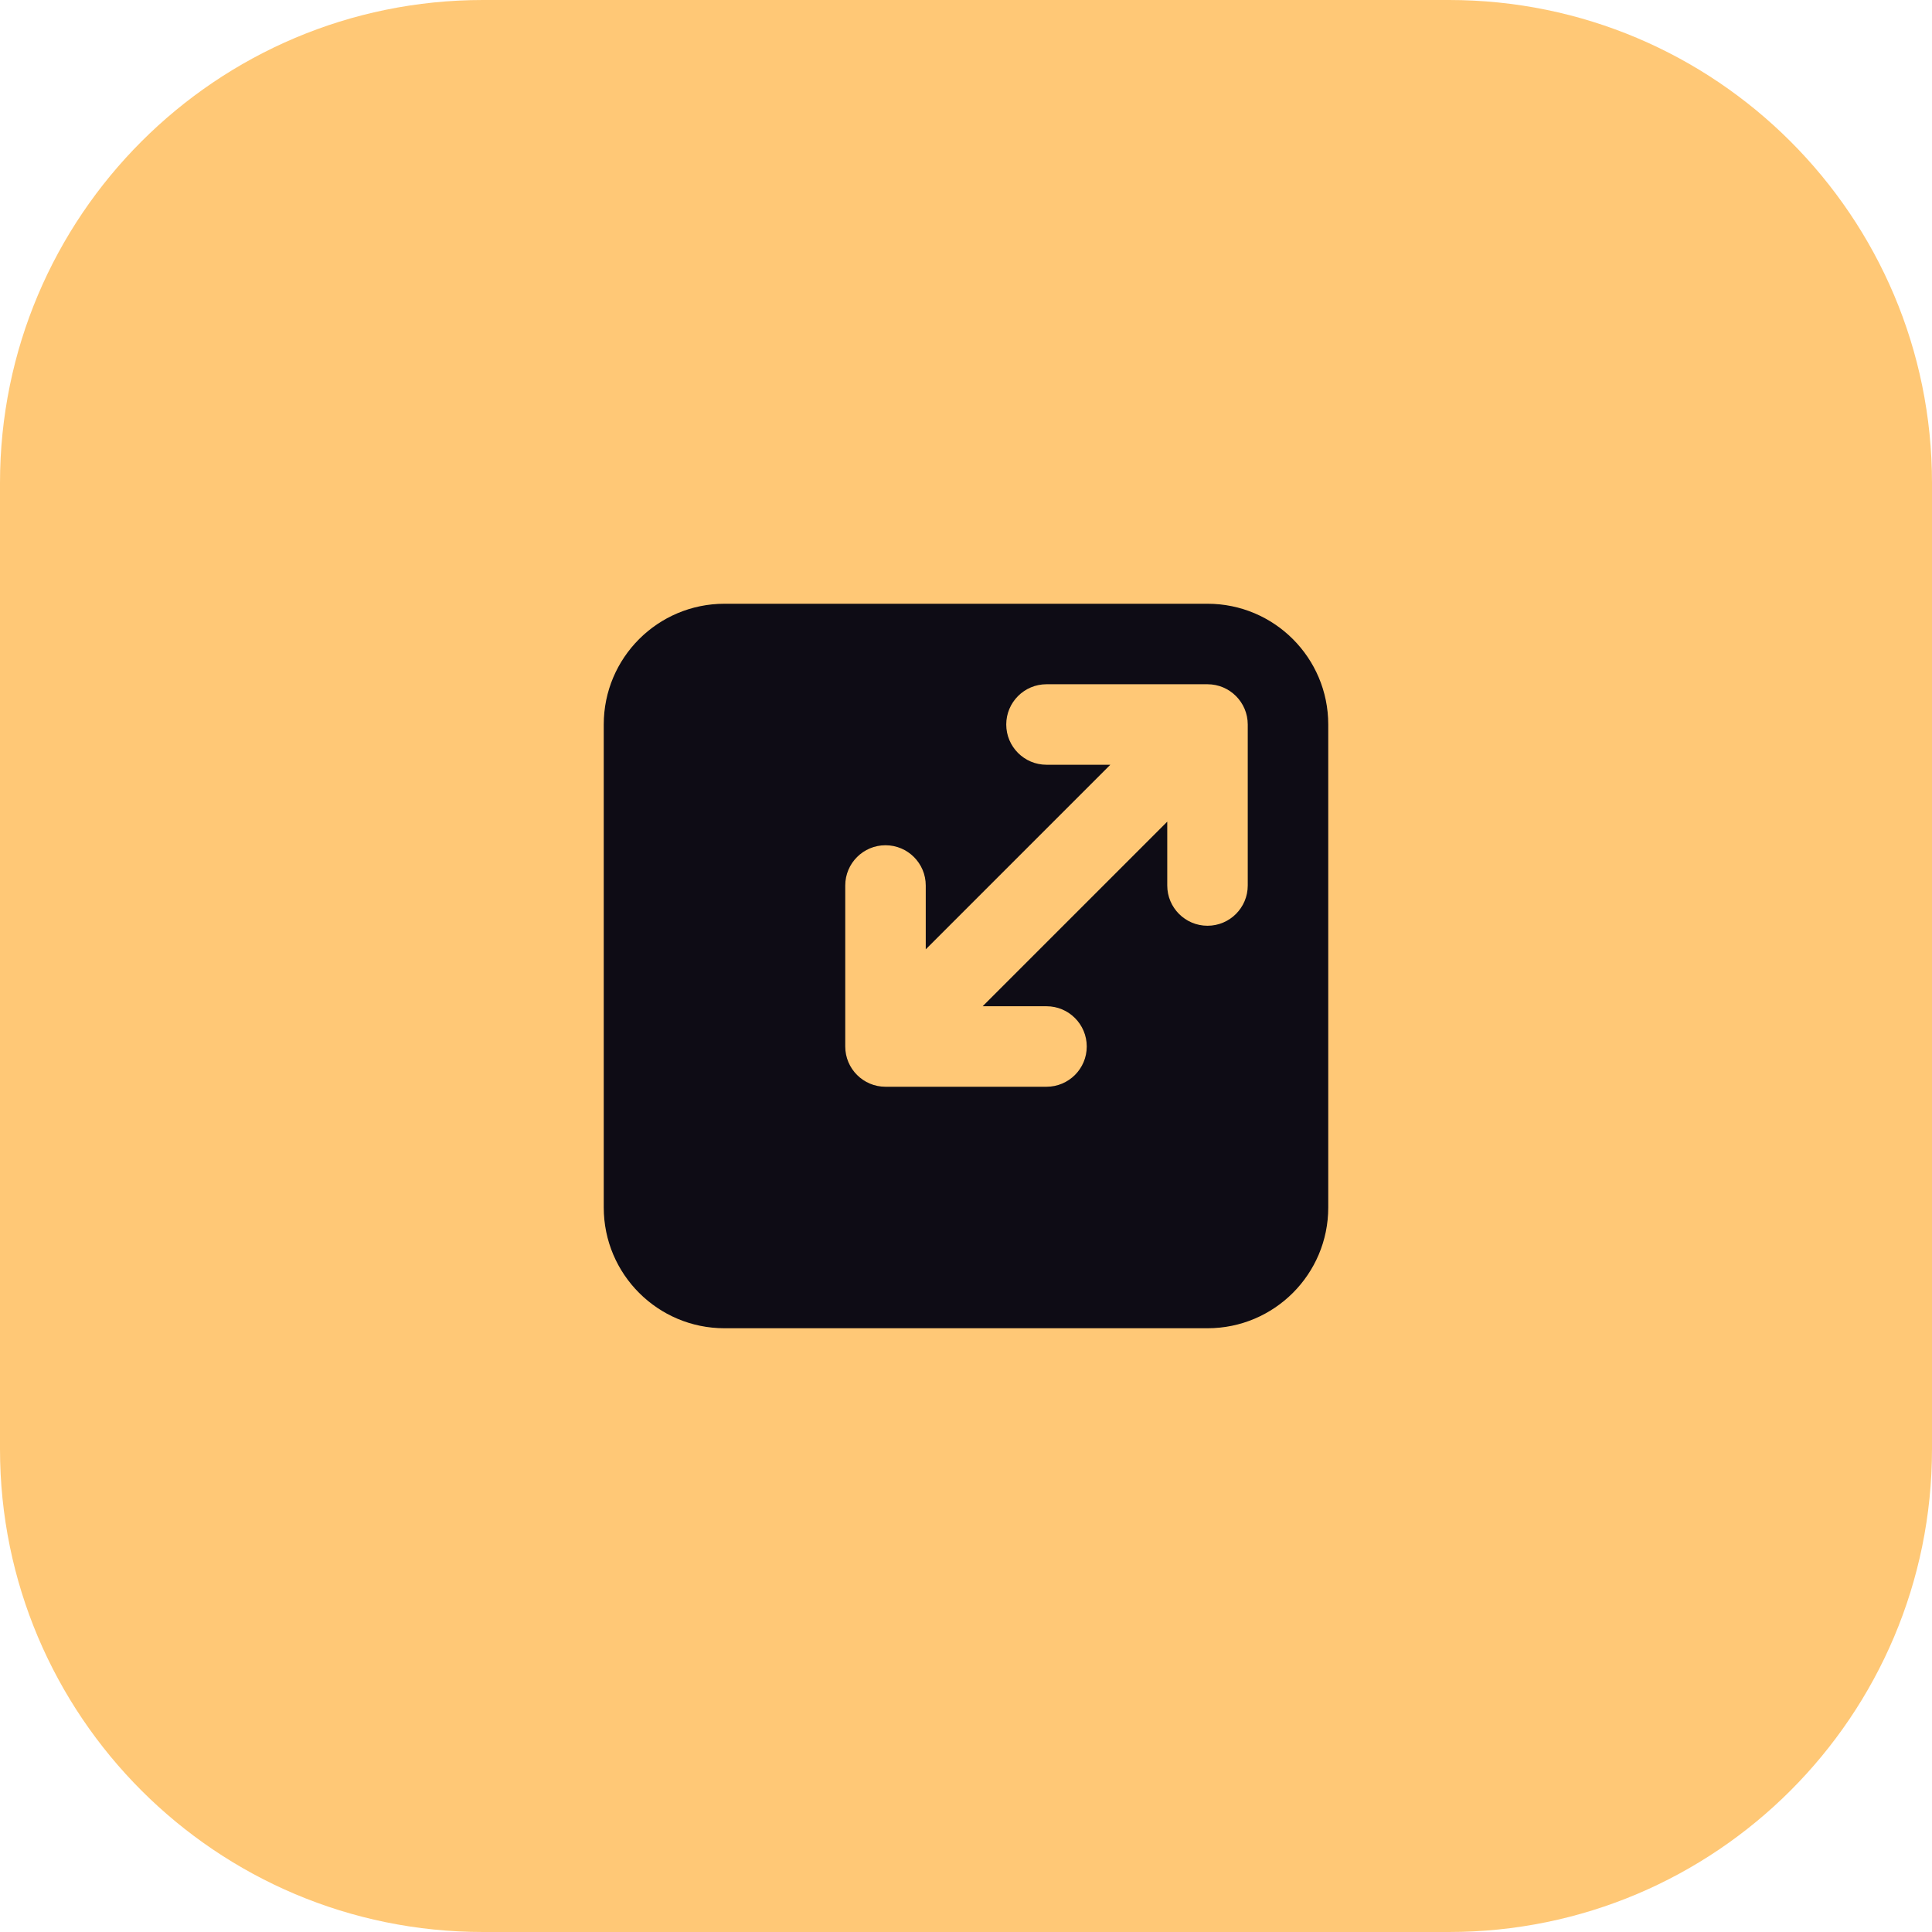
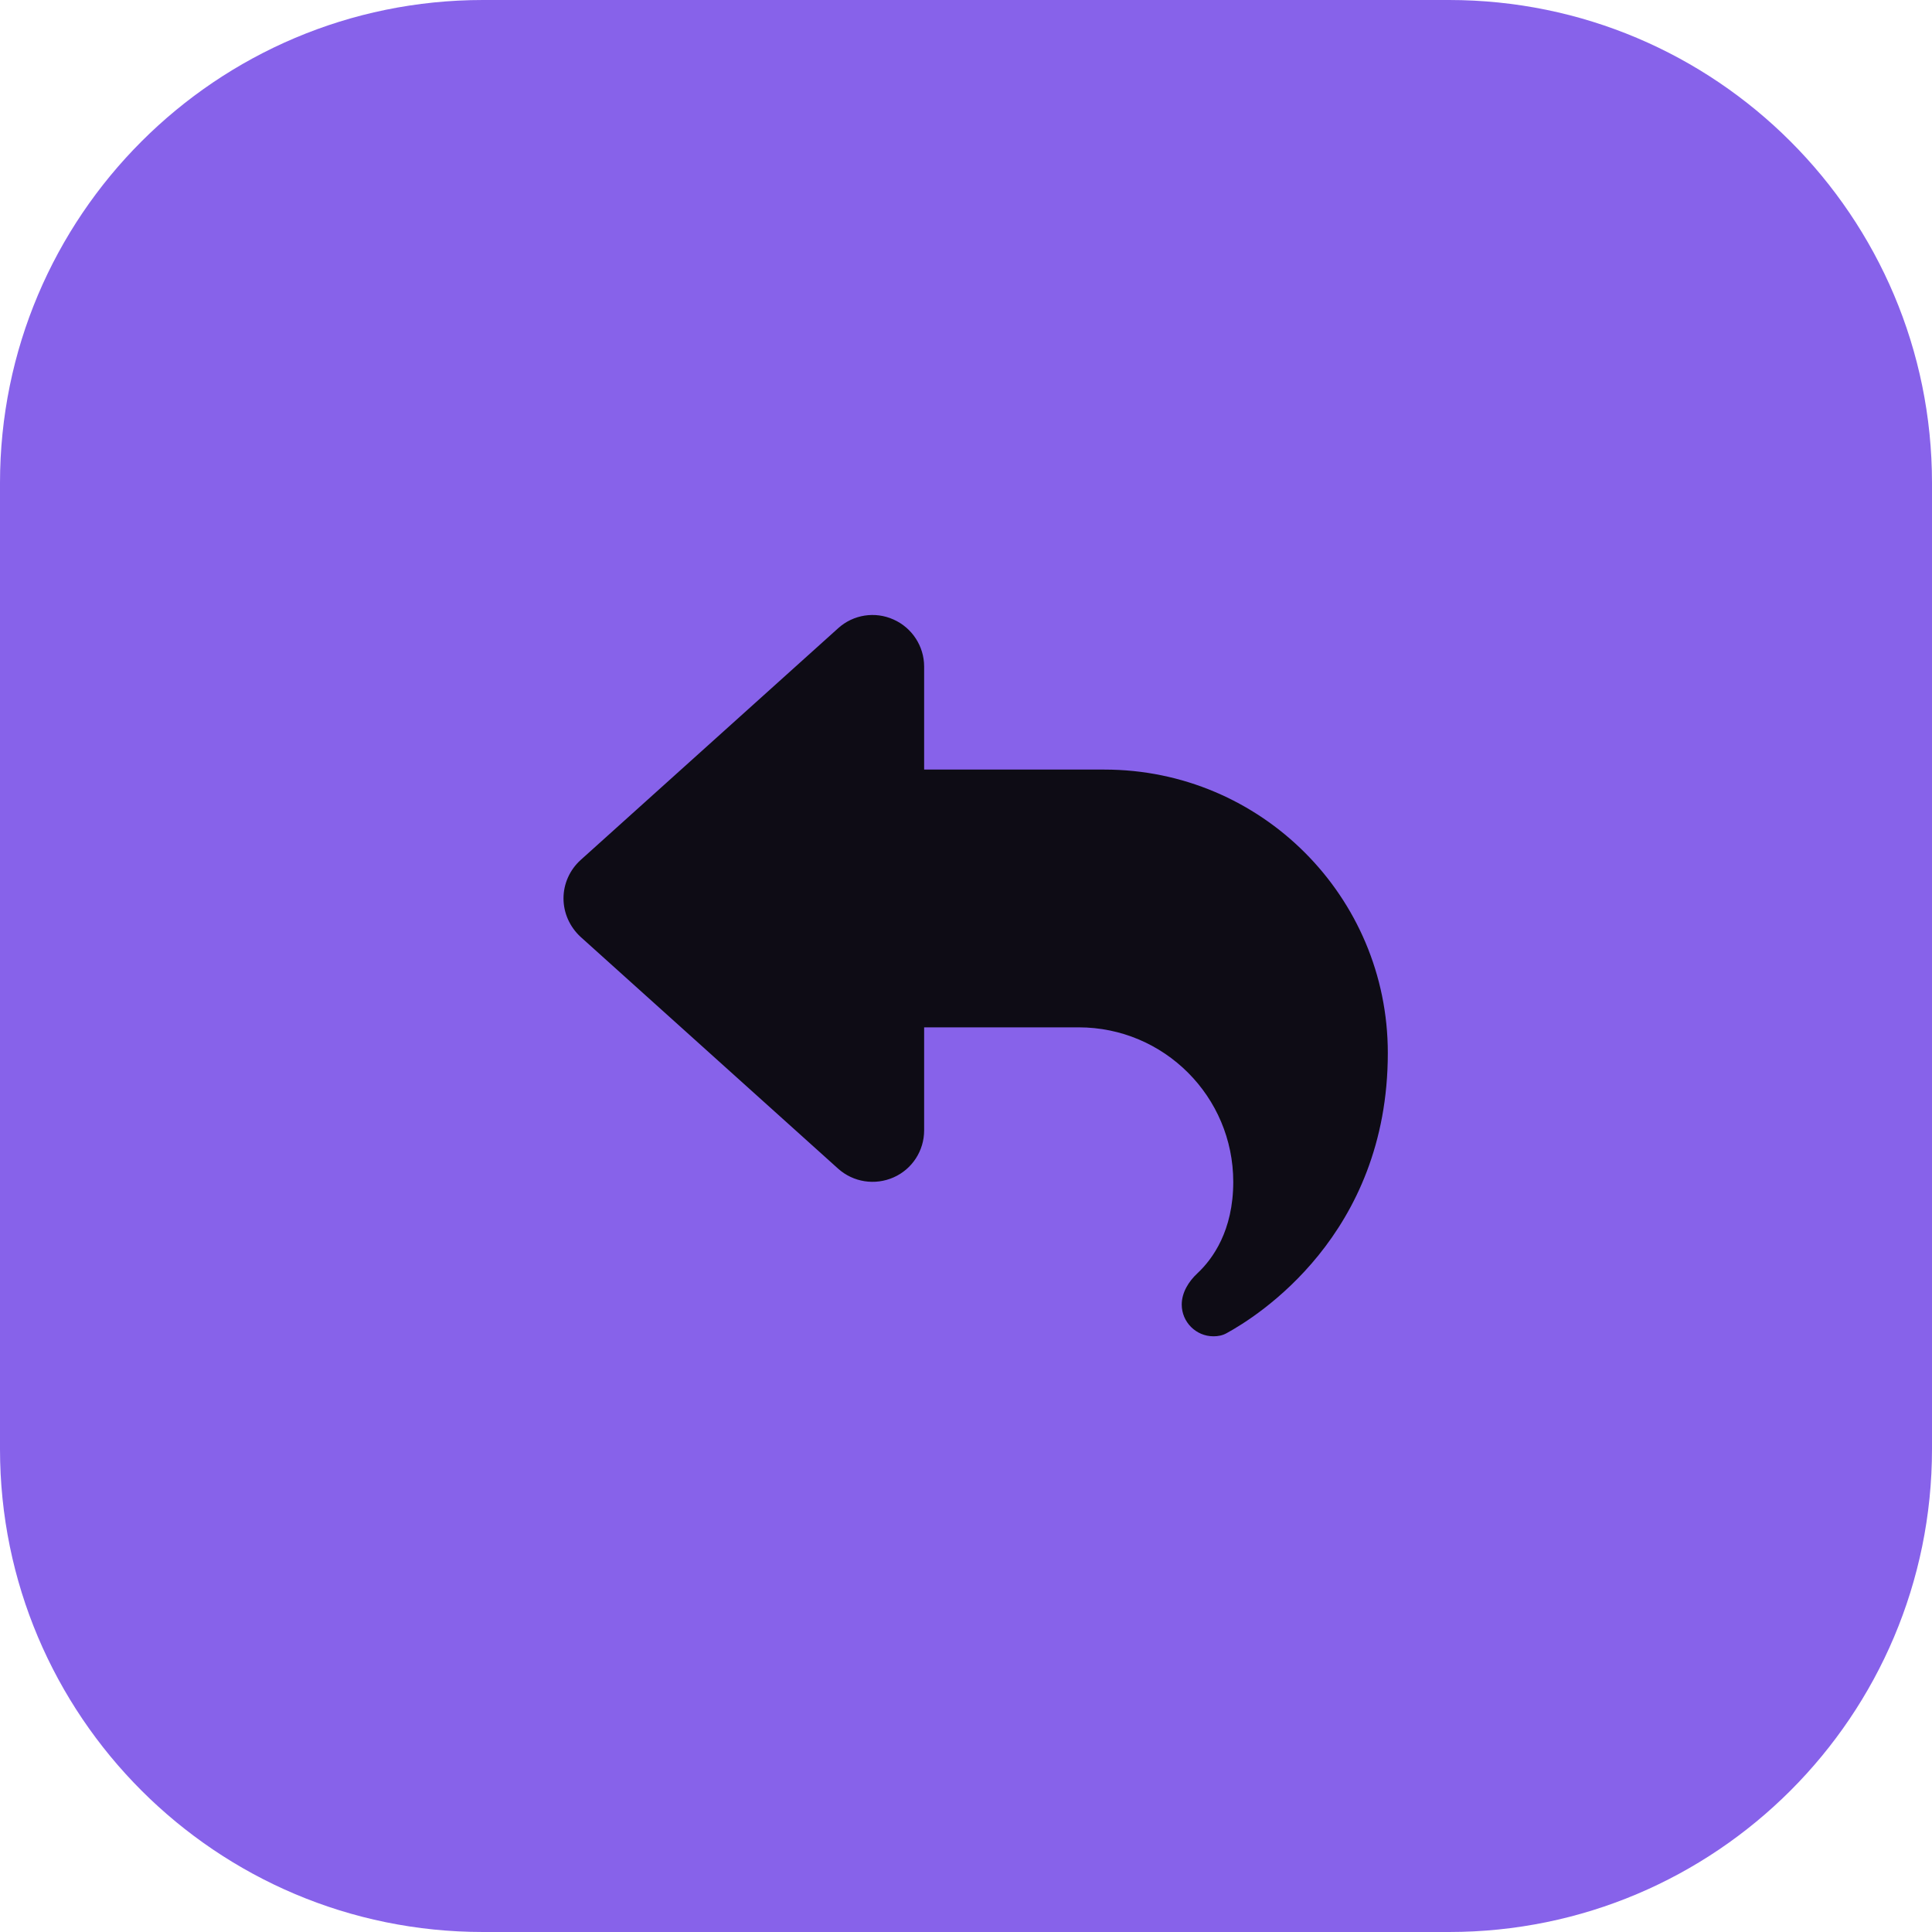
- <svg xmlns="http://www.w3.org/2000/svg" width="48" height="48" viewBox="0 0 48 48" fill="none">
-   <rect width="48" height="48" rx="12" fill="#FFC876" />
-   <path fill-rule="evenodd" clip-rule="evenodd" d="M30 33H18C16.343 33 15 31.657 15 30V18C15 16.343 16.343 15 18 15H30C31.657 15 33 16.343 33 18V30C33 31.657 31.657 33 30 33ZM29 20.414L24.414 25H26C26.552 25 27 25.448 27 26C27 26.552 26.552 27 26 27H22C21.448 27 21 26.552 21 26V22C21 21.448 21.448 21 22 21C22.552 21 23 21.448 23 22V23.586L27.586 19H26C25.448 19 25 18.552 25 18C25 17.448 25.448 17 26 17H30C30.552 17 31 17.448 31 18V22C31 22.552 30.552 23 30 23C29.448 23 29 22.552 29 22V20.414Z" fill="#0E0C15" />
+ <svg xmlns="http://www.w3.org/2000/svg" width="48" height="48" viewBox="0 0 48 48" fill="">
+   <rect width="48" height="48" rx="12" fill="#8762EA" />
+   <path d="M205 34.8c11.5 5.1 19 16.6 19 29.2l0 64 112 0c97.2 0 176 78.8 176 176c0 113.3-81.5 163.9-100.2 174.1c-2.5 1.4-5.3 1.9-8.1 1.9c-10.9 0-19.7-8.9-19.7-19.7c0-7.5 4.3-14.4 9.8-19.5c9.4-8.8 22.2-26.4 22.2-56.7c0-53-43-96-96-96l-96 0 0 64c0 12.6-7.4 24.1-19 29.2s-25 3-34.4-5.4l-160-144C3.9 225.7 0 217.1 0 208s3.9-17.7 10.6-23.8l160-144c9.4-8.5 22.9-10.6 34.4-5.4z" fill="#0E0C15" transform="scale(0.04) translate(350, 350)" />
</svg>
